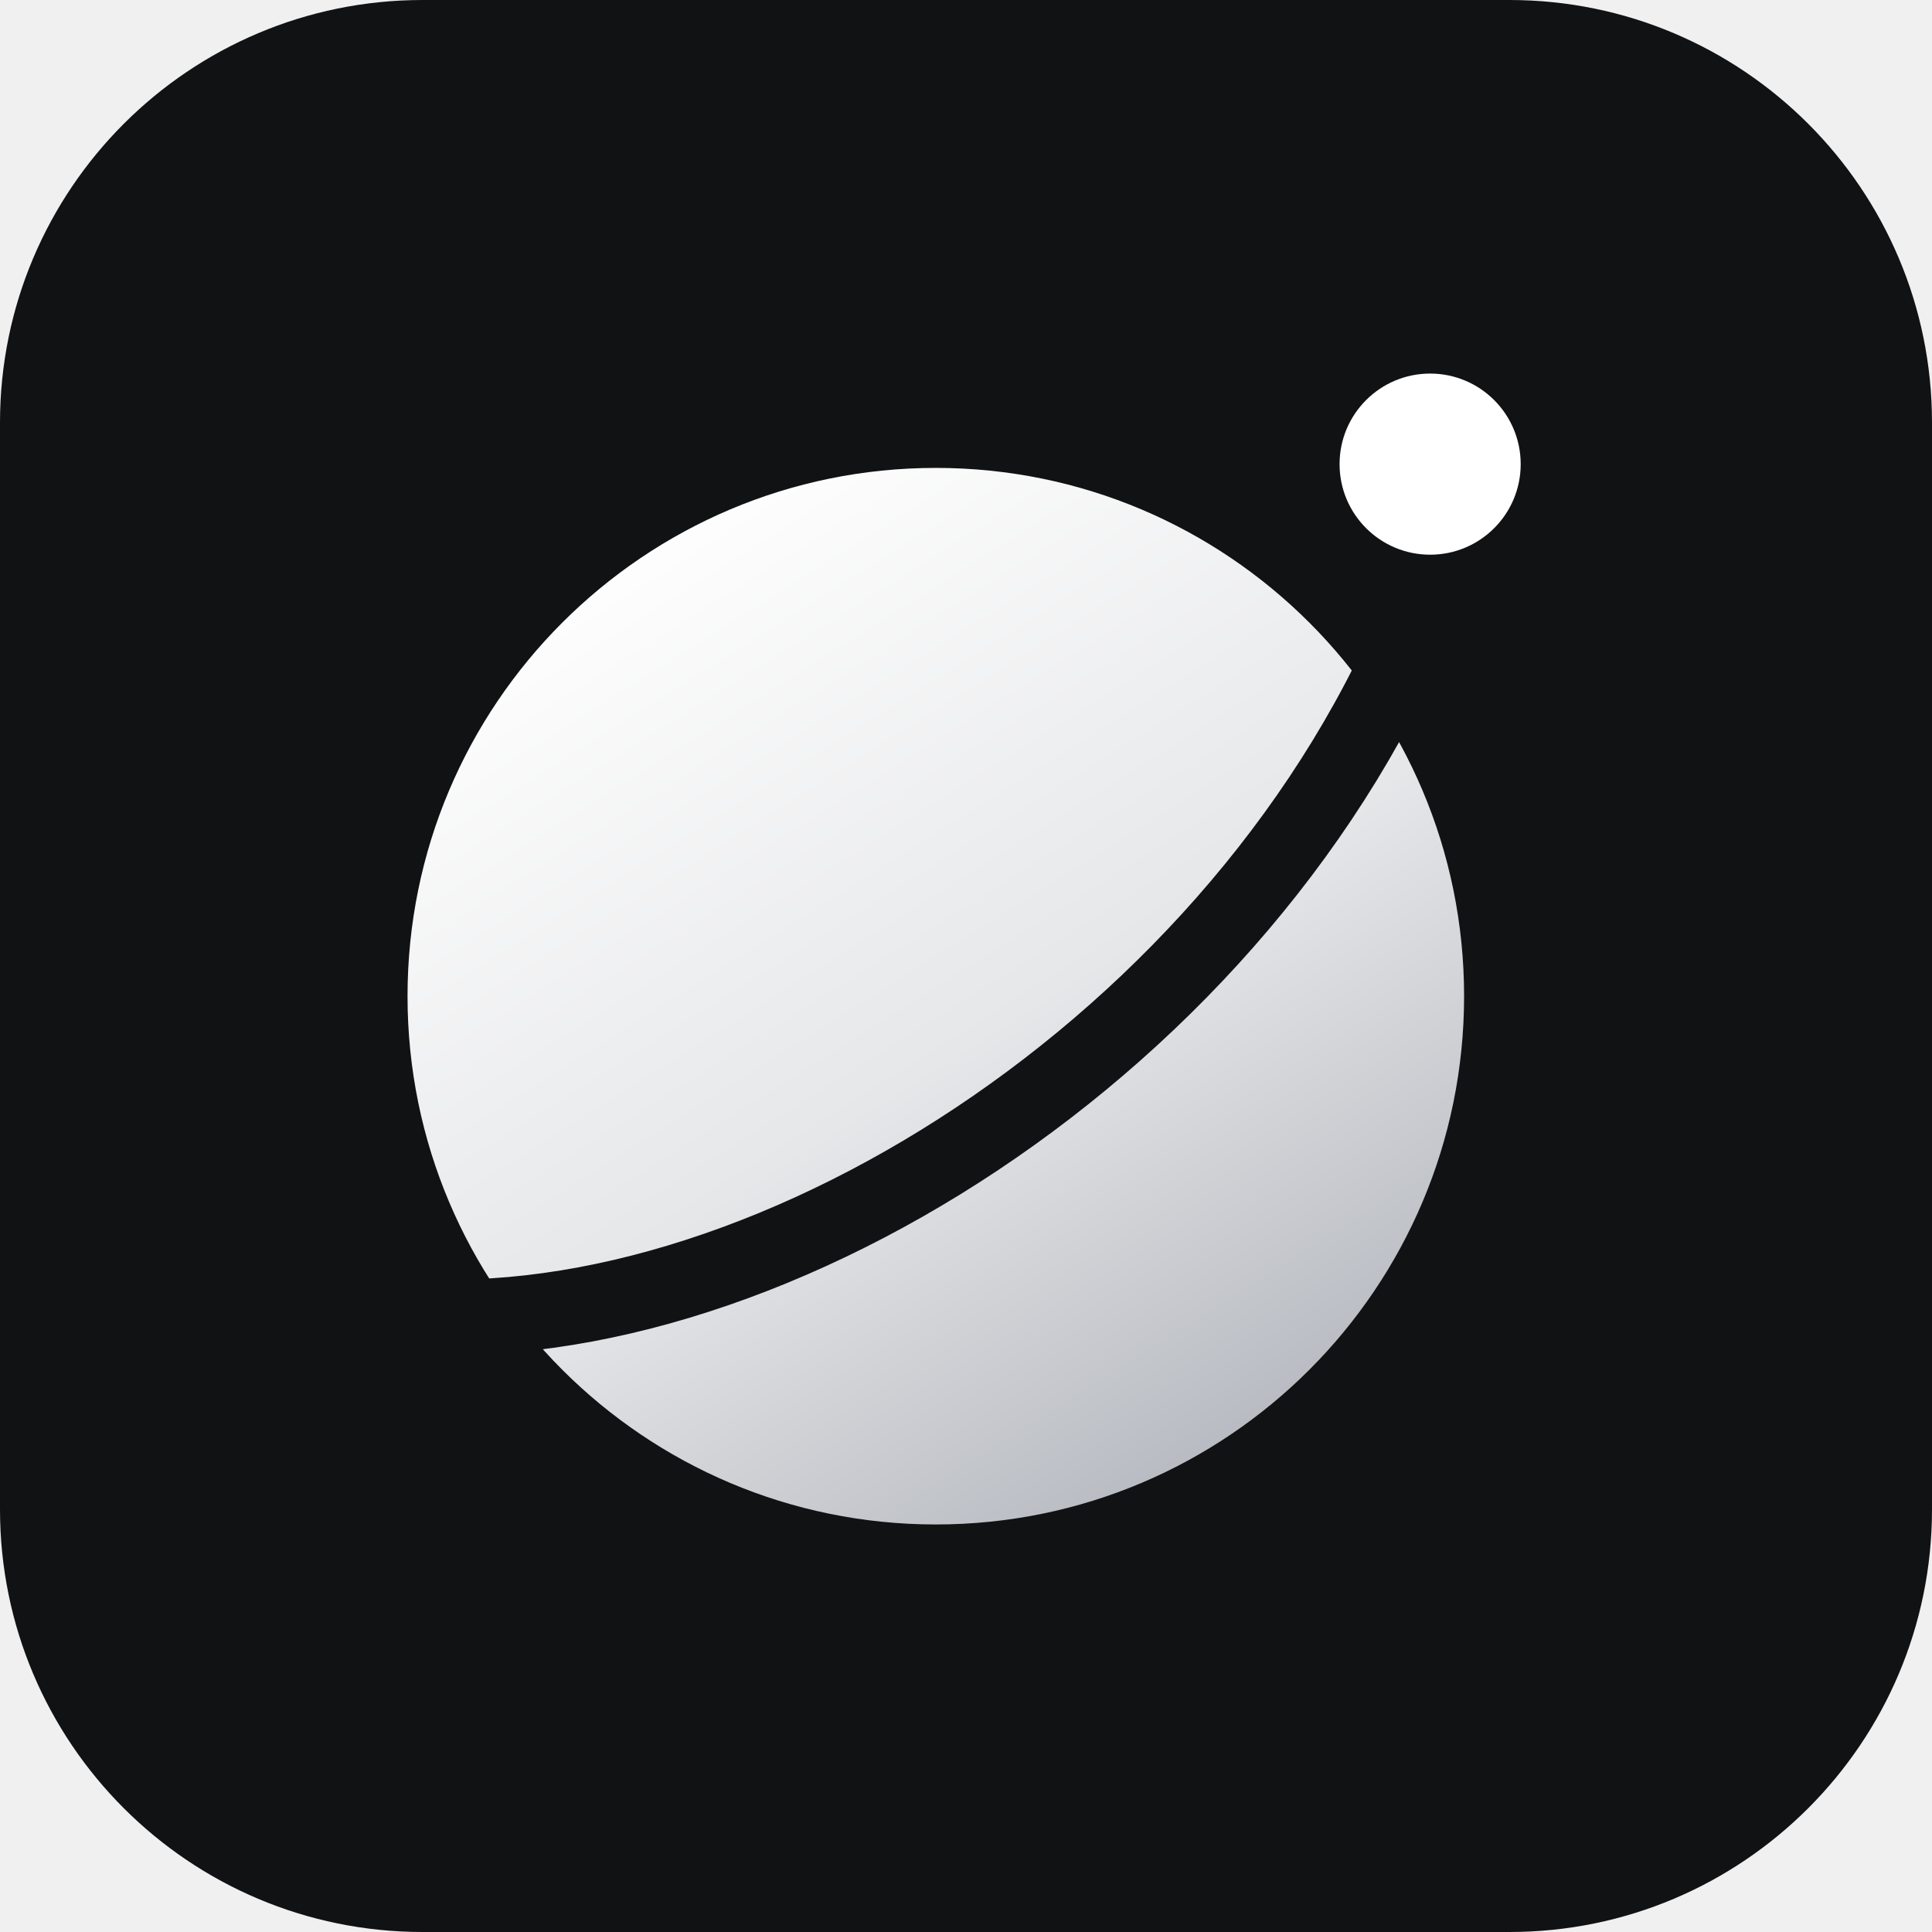
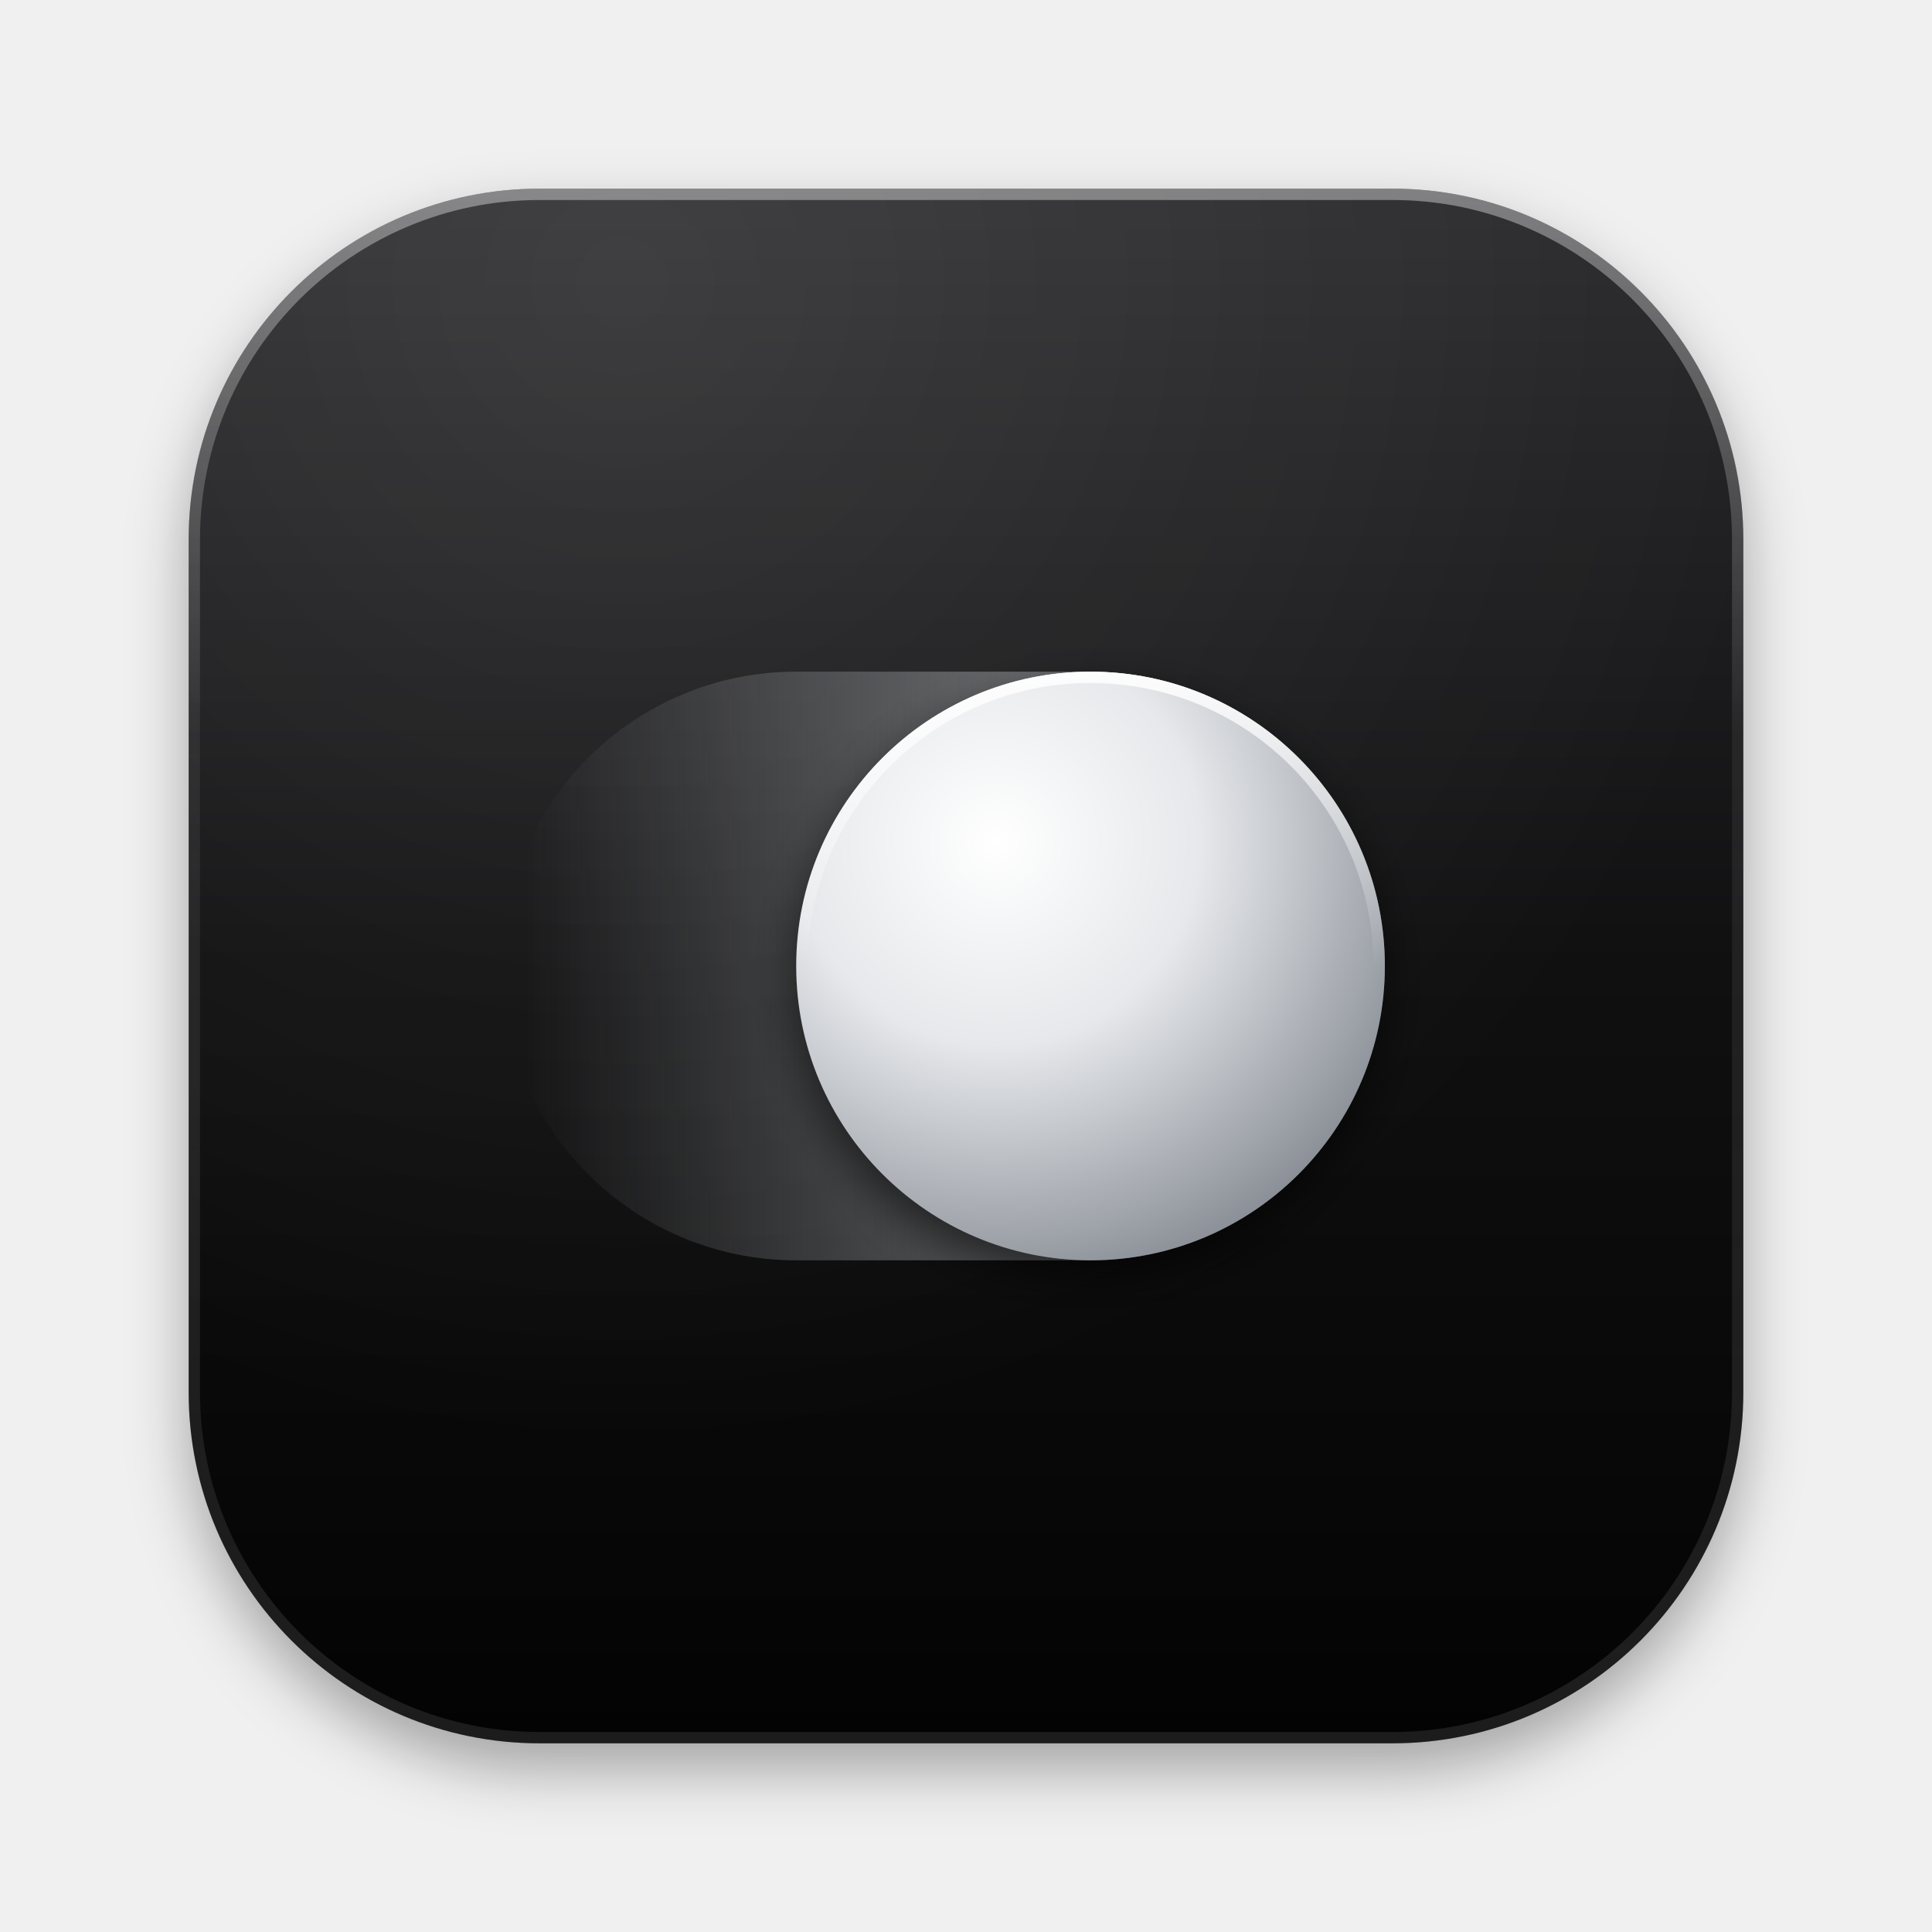
- <svg xmlns="http://www.w3.org/2000/svg" width="512" height="512" viewBox="0 0 512 512" fill="none" color="#000000" role="img" aria-labelledby="title desc">
+ <svg xmlns="http://www.w3.org/2000/svg" width="1024" height="1024" viewBox="0 0 1024 1024" fill="none" role="img" aria-labelledby="title desc">
  <defs>
-     <linearGradient id="silver" x1="170" y1="135" x2="340" y2="405" gradientUnits="userSpaceOnUse">
+     <linearGradient id="tile" x1="0" y1="100" x2="0" y2="924" gradientUnits="userSpaceOnUse">
+       <stop stop-color="#2C2C2F" />
+       <stop offset="0.5" stop-color="#101011" />
+       <stop offset="1" stop-color="#030303" />
+     </linearGradient>
+     <linearGradient id="rim" x1="0" y1="100" x2="0" y2="924" gradientUnits="userSpaceOnUse">
+       <stop stop-color="#FFFFFF" stop-opacity="0.38" />
+       <stop offset="0.35" stop-color="#FFFFFF" stop-opacity="0.06" />
+       <stop offset="1" stop-color="#FFFFFF" stop-opacity="0.1" />
+     </linearGradient>
+     <radialGradient id="sheen" cx="330" cy="150" r="620" gradientUnits="userSpaceOnUse">
+       <stop stop-color="#FFFFFF" stop-opacity="0.1" />
+       <stop offset="1" stop-color="#FFFFFF" stop-opacity="0" />
+     </radialGradient>
+     <linearGradient id="trail" x1="278" y1="0" x2="608" y2="0" gradientUnits="userSpaceOnUse">
+       <stop stop-color="#C9CCD1" stop-opacity="0" />
+       <stop offset="1" stop-color="#C9CCD1" stop-opacity="0.5" />
+     </linearGradient>
+     <radialGradient id="sphere" cx="528" cy="446" r="240" gradientUnits="userSpaceOnUse">
      <stop stop-color="#FFFFFF" />
-       <stop offset="0.52" stop-color="#E6E7E9" />
-       <stop offset="1" stop-color="#AEB2B9" />
+       <stop offset="0.45" stop-color="#E6E8EB" />
+       <stop offset="1" stop-color="#8A8F97" />
+     </radialGradient>
+     <linearGradient id="sphere-rim" x1="0" y1="356" x2="0" y2="668" gradientUnits="userSpaceOnUse">
+       <stop stop-color="#FFFFFF" stop-opacity="0.9" />
+       <stop offset="0.5" stop-color="#FFFFFF" stop-opacity="0" />
    </linearGradient>
-     <mask id="orbit-cut" maskUnits="userSpaceOnUse" x="0" y="0" width="512" height="512">
-       <path fill="white" d="M0 0h512v512H0z" />
-       <path d="M94 347C188 363 321 286 373 170" stroke="black" stroke-width="20" stroke-linecap="round" />
-     </mask>
+     <filter id="tile-shadow" x="0" y="0" width="1024" height="1024" filterUnits="userSpaceOnUse" color-interpolation-filters="sRGB">
+       <feGaussianBlur in="SourceAlpha" stdDeviation="16" />
+       <feOffset dy="14" />
+       <feComponentTransfer>
+         <feFuncA type="linear" slope="0.32" />
+       </feComponentTransfer>
+       <feMerge>
+         <feMergeNode />
+         <feMergeNode in="SourceGraphic" />
+       </feMerge>
+     </filter>
+     <filter id="sphere-shadow" x="340" y="300" width="480" height="480" filterUnits="userSpaceOnUse" color-interpolation-filters="sRGB">
+       <feGaussianBlur in="SourceAlpha" stdDeviation="12" />
+       <feOffset dy="10" />
+       <feComponentTransfer>
+         <feFuncA type="linear" slope="0.6" />
+       </feComponentTransfer>
+       <feMerge>
+         <feMergeNode />
+         <feMergeNode in="SourceGraphic" />
+       </feMerge>
+     </filter>
  </defs>
-   <rect width="512" height="512" rx="112" fill="#111214" />
-   <circle cx="248" cy="264" r="140" fill="url(#silver)" mask="url(#orbit-cut)" />
-   <circle cx="379" cy="123" r="24" fill="#FFFFFF" />
+   <rect x="100" y="100" width="824" height="824" rx="186" fill="url(#tile)" filter="url(#tile-shadow)" />
+   <rect x="100" y="100" width="824" height="824" rx="186" fill="url(#sheen)" />
+   <rect x="103" y="103" width="818" height="818" rx="183" stroke="url(#rim)" stroke-width="6" />
+   <rect x="266" y="356" width="468" height="312" rx="156" fill="url(#trail)" />
+   <circle cx="578" cy="512" r="156" fill="url(#sphere)" filter="url(#sphere-shadow)" />
+   <circle cx="578" cy="512" r="153" stroke="url(#sphere-rim)" stroke-width="6" />
</svg>
